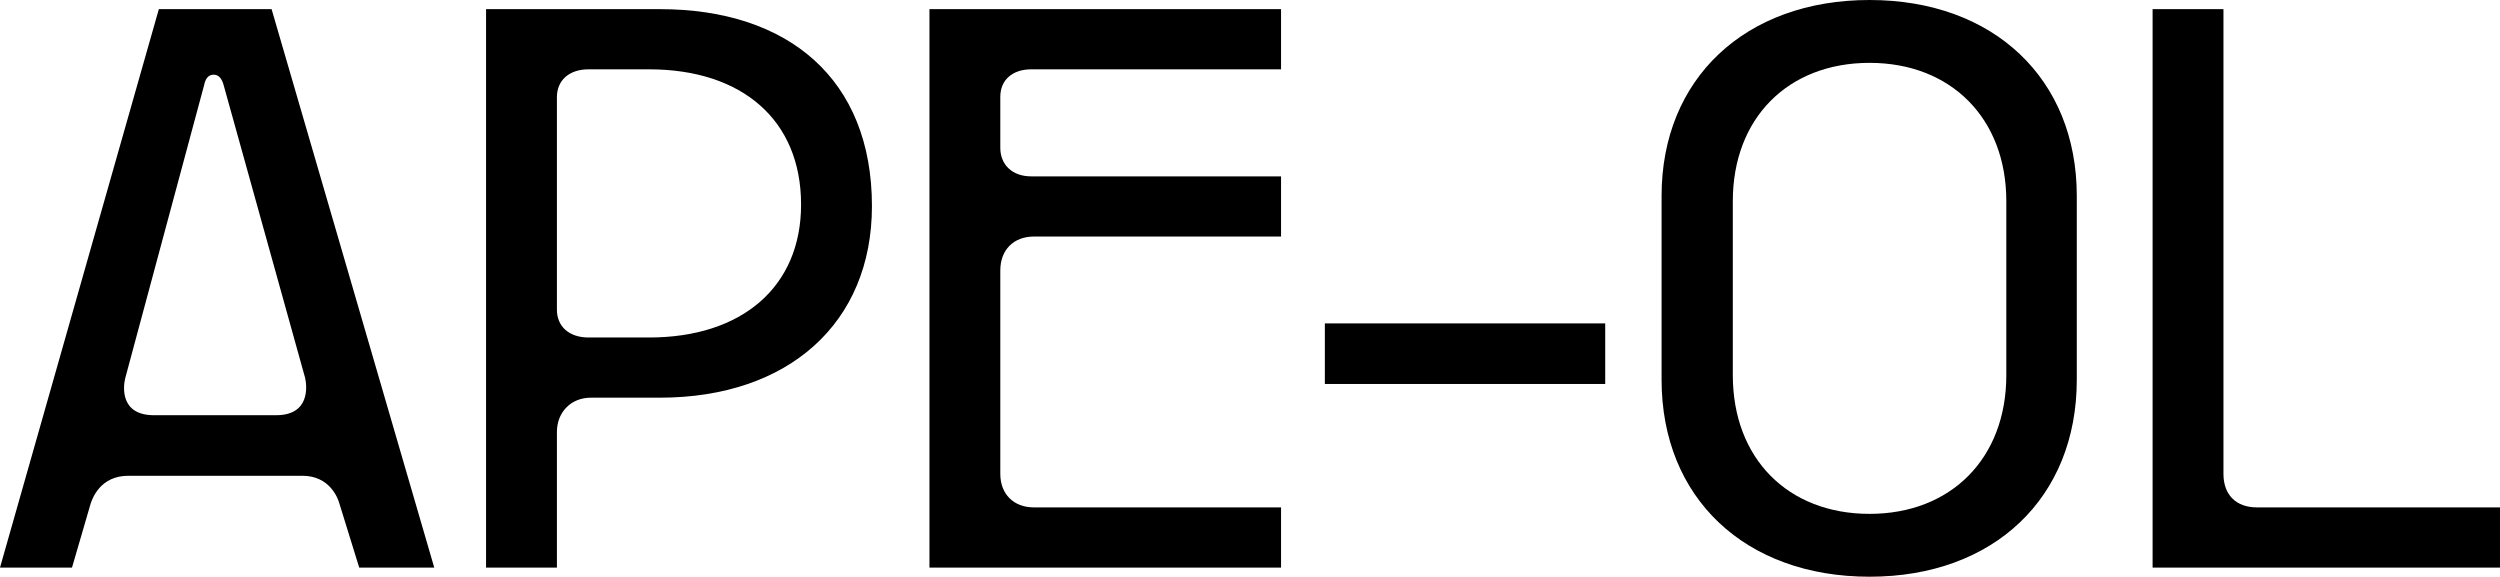
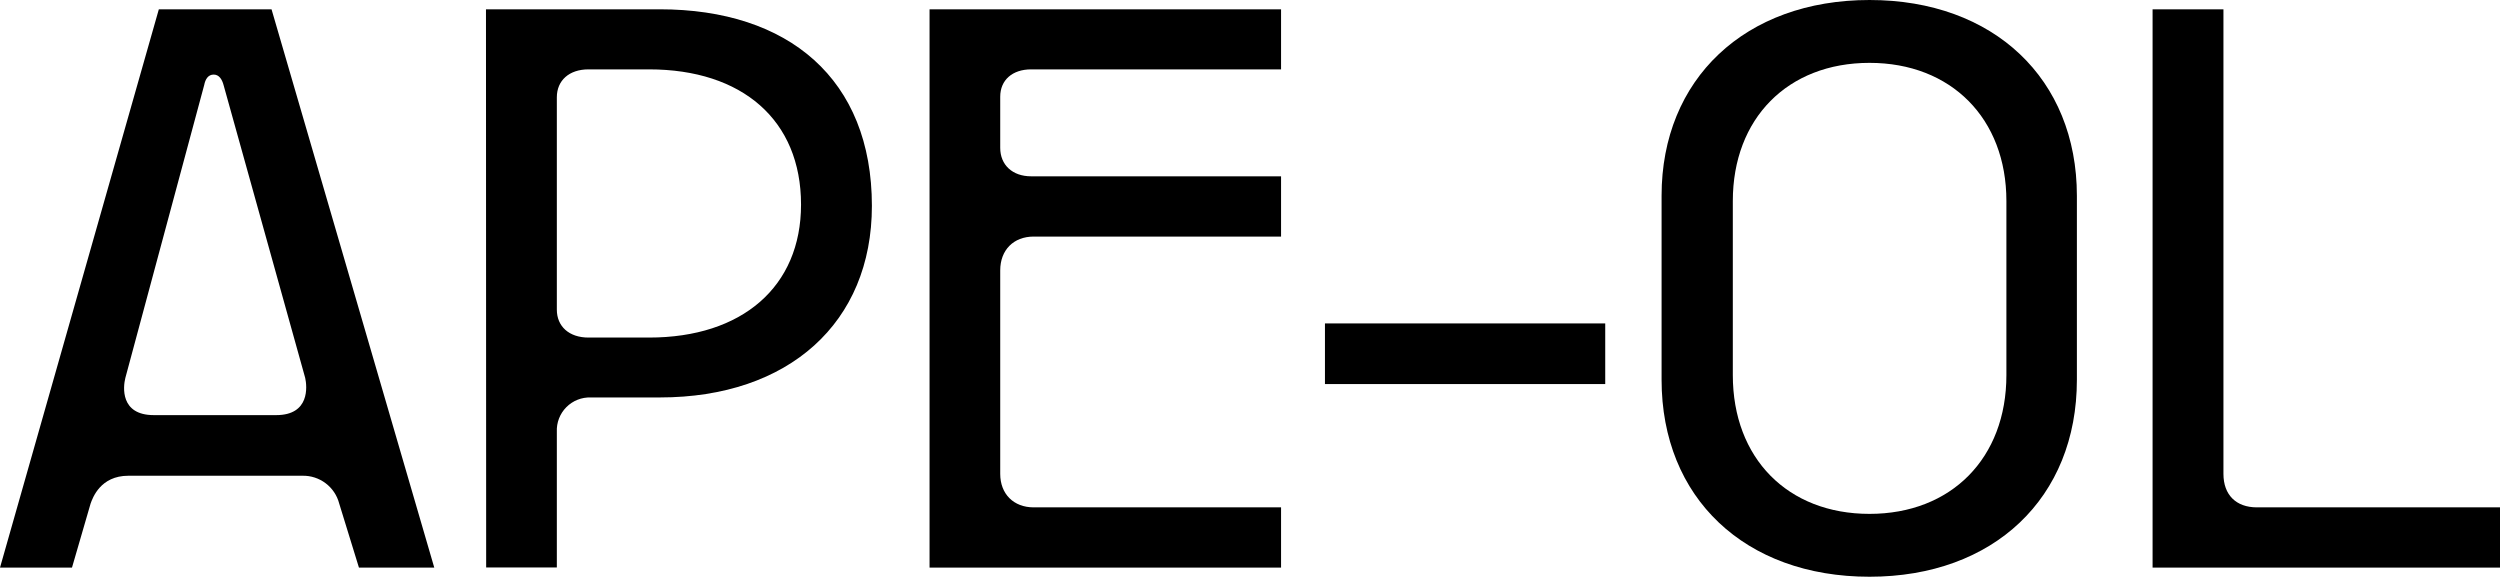
- <svg xmlns="http://www.w3.org/2000/svg" width="1344.21" height="310.092" viewBox="0 0 1344.21 310.092">
-   <g id="Group_83" data-name="Group 83" transform="translate(-287.895 -1692.893)">
-     <path id="Path_87" data-name="Path 87" d="M373.3,1697.809h60.625l87.457,300.26H481.037l-10.65-34.409c-.819-3.072-5.325-14.951-19.867-14.951h-93.6c-14.951,0-19.252,11.879-20.276,14.951l-10.036,34.409H287.895Zm-2.663,218.334h65.746c18.229,0,16.591-15.566,15.567-20.072l-43.831-157.5c-.82-3.072-2.458-5.53-5.326-5.53-3.072,0-4.506,2.458-5.12,5.53l-42.4,157.5C354.051,1900.782,352.412,1916.143,370.641,1916.143Z" />
-     <path id="Path_88" data-name="Path 88" d="M549.241,1697.809h93.4c69.228,0,114.083,37.686,114.083,105.89,0,62.878-44.855,103.022-114.083,103.022H605.566c-10.651,0-18.229,7.783-18.229,18.434v72.914h-38.1Zm55.1,176.551H636.9c49.975,0,81.721-27.24,81.721-71.481,0-45.469-31.746-72.709-81.721-72.709H604.337c-10.446,0-17,5.939-17,14.951v114.288C587.337,1868.421,593.891,1874.36,604.337,1874.36Z" />
-     <path id="Path_89" data-name="Path 89" d="M787.647,1697.809H976.693v32.361H842.333c-10.036,0-16.59,5.735-16.59,14.746v27.446c0,9.217,6.554,15.361,16.59,15.361h134.36v32.361H843.767c-10.855,0-18.024,7.169-18.024,18.229v109.372c0,10.855,7.169,18.023,18.024,18.023H976.693v32.361H787.647Z" />
-     <path id="Path_90" data-name="Path 90" d="M1150.991,1866.782v32.566H1000.247v-32.566Z" />
-     <path id="Path_91" data-name="Path 91" d="M1181.3,1897.095v-98.926c0-62.879,44.855-105.276,111.83-105.276,66.77,0,111.42,42.4,111.42,105.276v98.926c0,63.493-44.65,105.89-111.42,105.89C1226.159,2002.985,1181.3,1960.588,1181.3,1897.095Zm111.83,72.095c43.83,0,73.529-29.9,73.529-74.553v-93.6c0-44.445-29.7-74.348-73.529-74.348-44.036,0-73.529,29.9-73.529,74.348v93.6C1219.6,1939.287,1249.1,1969.19,1293.134,1969.19Z" />
-     <path id="Path_92" data-name="Path 92" d="M1445.312,1697.809h38.1v249.876c0,11.264,6.759,18.023,18.024,18.023H1632.1v32.361H1445.312Z" />
+ <svg xmlns="http://www.w3.org/2000/svg" viewBox="0 0 1344.2 310.1">
+   <g data-name="Group 83">
+     <path d="M85.4 5H146l87.5 300.2H193l-10.6-34.4a20 20 0 0 0-19.9-15H69c-15 0-19.2 11.9-20.3 15l-10 34.4H0Zm-2.7 218.2h65.8c18.2 0 16.6-15.5 15.6-20L120.2 45.7c-.8-3-2.4-5.6-5.3-5.6-3 0-4.5 2.5-5.1 5.6L67.4 203.2c-1.2 4.7-2.9 20 15.3 20Z" data-name="Path 87" />
+     <path d="M261.3 5h93.4C424 5 468.8 42.5 468.8 110.7c0 62.9-44.8 103-114 103h-37.1a17.7 17.7 0 0 0-18.3 18.5v72.9h-38Zm55.1 176.5H349c50 0 81.7-27.3 81.7-71.5 0-45.5-31.7-72.7-81.7-72.7h-32.6c-10.4 0-17 6-17 15v114.2c0 9 6.6 15 17 15Z" data-name="Path 88" />
+     <path d="M499.8 5h189v32.3H554.4c-10 0-16.6 5.7-16.6 14.7v27.5c0 9.2 6.6 15.3 16.6 15.3h134.4v32.4h-133c-10.8 0-18 7.2-18 18.2v109.4c0 10.8 7.2 18 18 18h133v32.4h-189Z" data-name="Path 89" />
+     <path d="M863.1 173.9v32.6H712.4v-32.6Z" data-name="Path 90" />
+     <path d="M893.4 204.2v-99C893.4 42.5 938.3 0 1005.2 0c66.8 0 111.5 42.4 111.5 105.3v98.9c0 63.5-44.7 105.9-111.5 105.9-67 0-111.8-42.4-111.8-105.9Zm111.8 72.1c43.9 0 73.6-29.9 73.6-74.6v-93.6c0-44.4-29.7-74.3-73.6-74.3-44 0-73.5 29.9-73.5 74.3v93.6c0 44.7 29.5 74.6 73.5 74.6Z" data-name="Path 91" />
+     <path d="M1157.4 5h38.1v249.8c0 11.3 6.8 18 18 18h130.7v32.4h-186.8Z" data-name="Path 92" />
  </g>
</svg>
